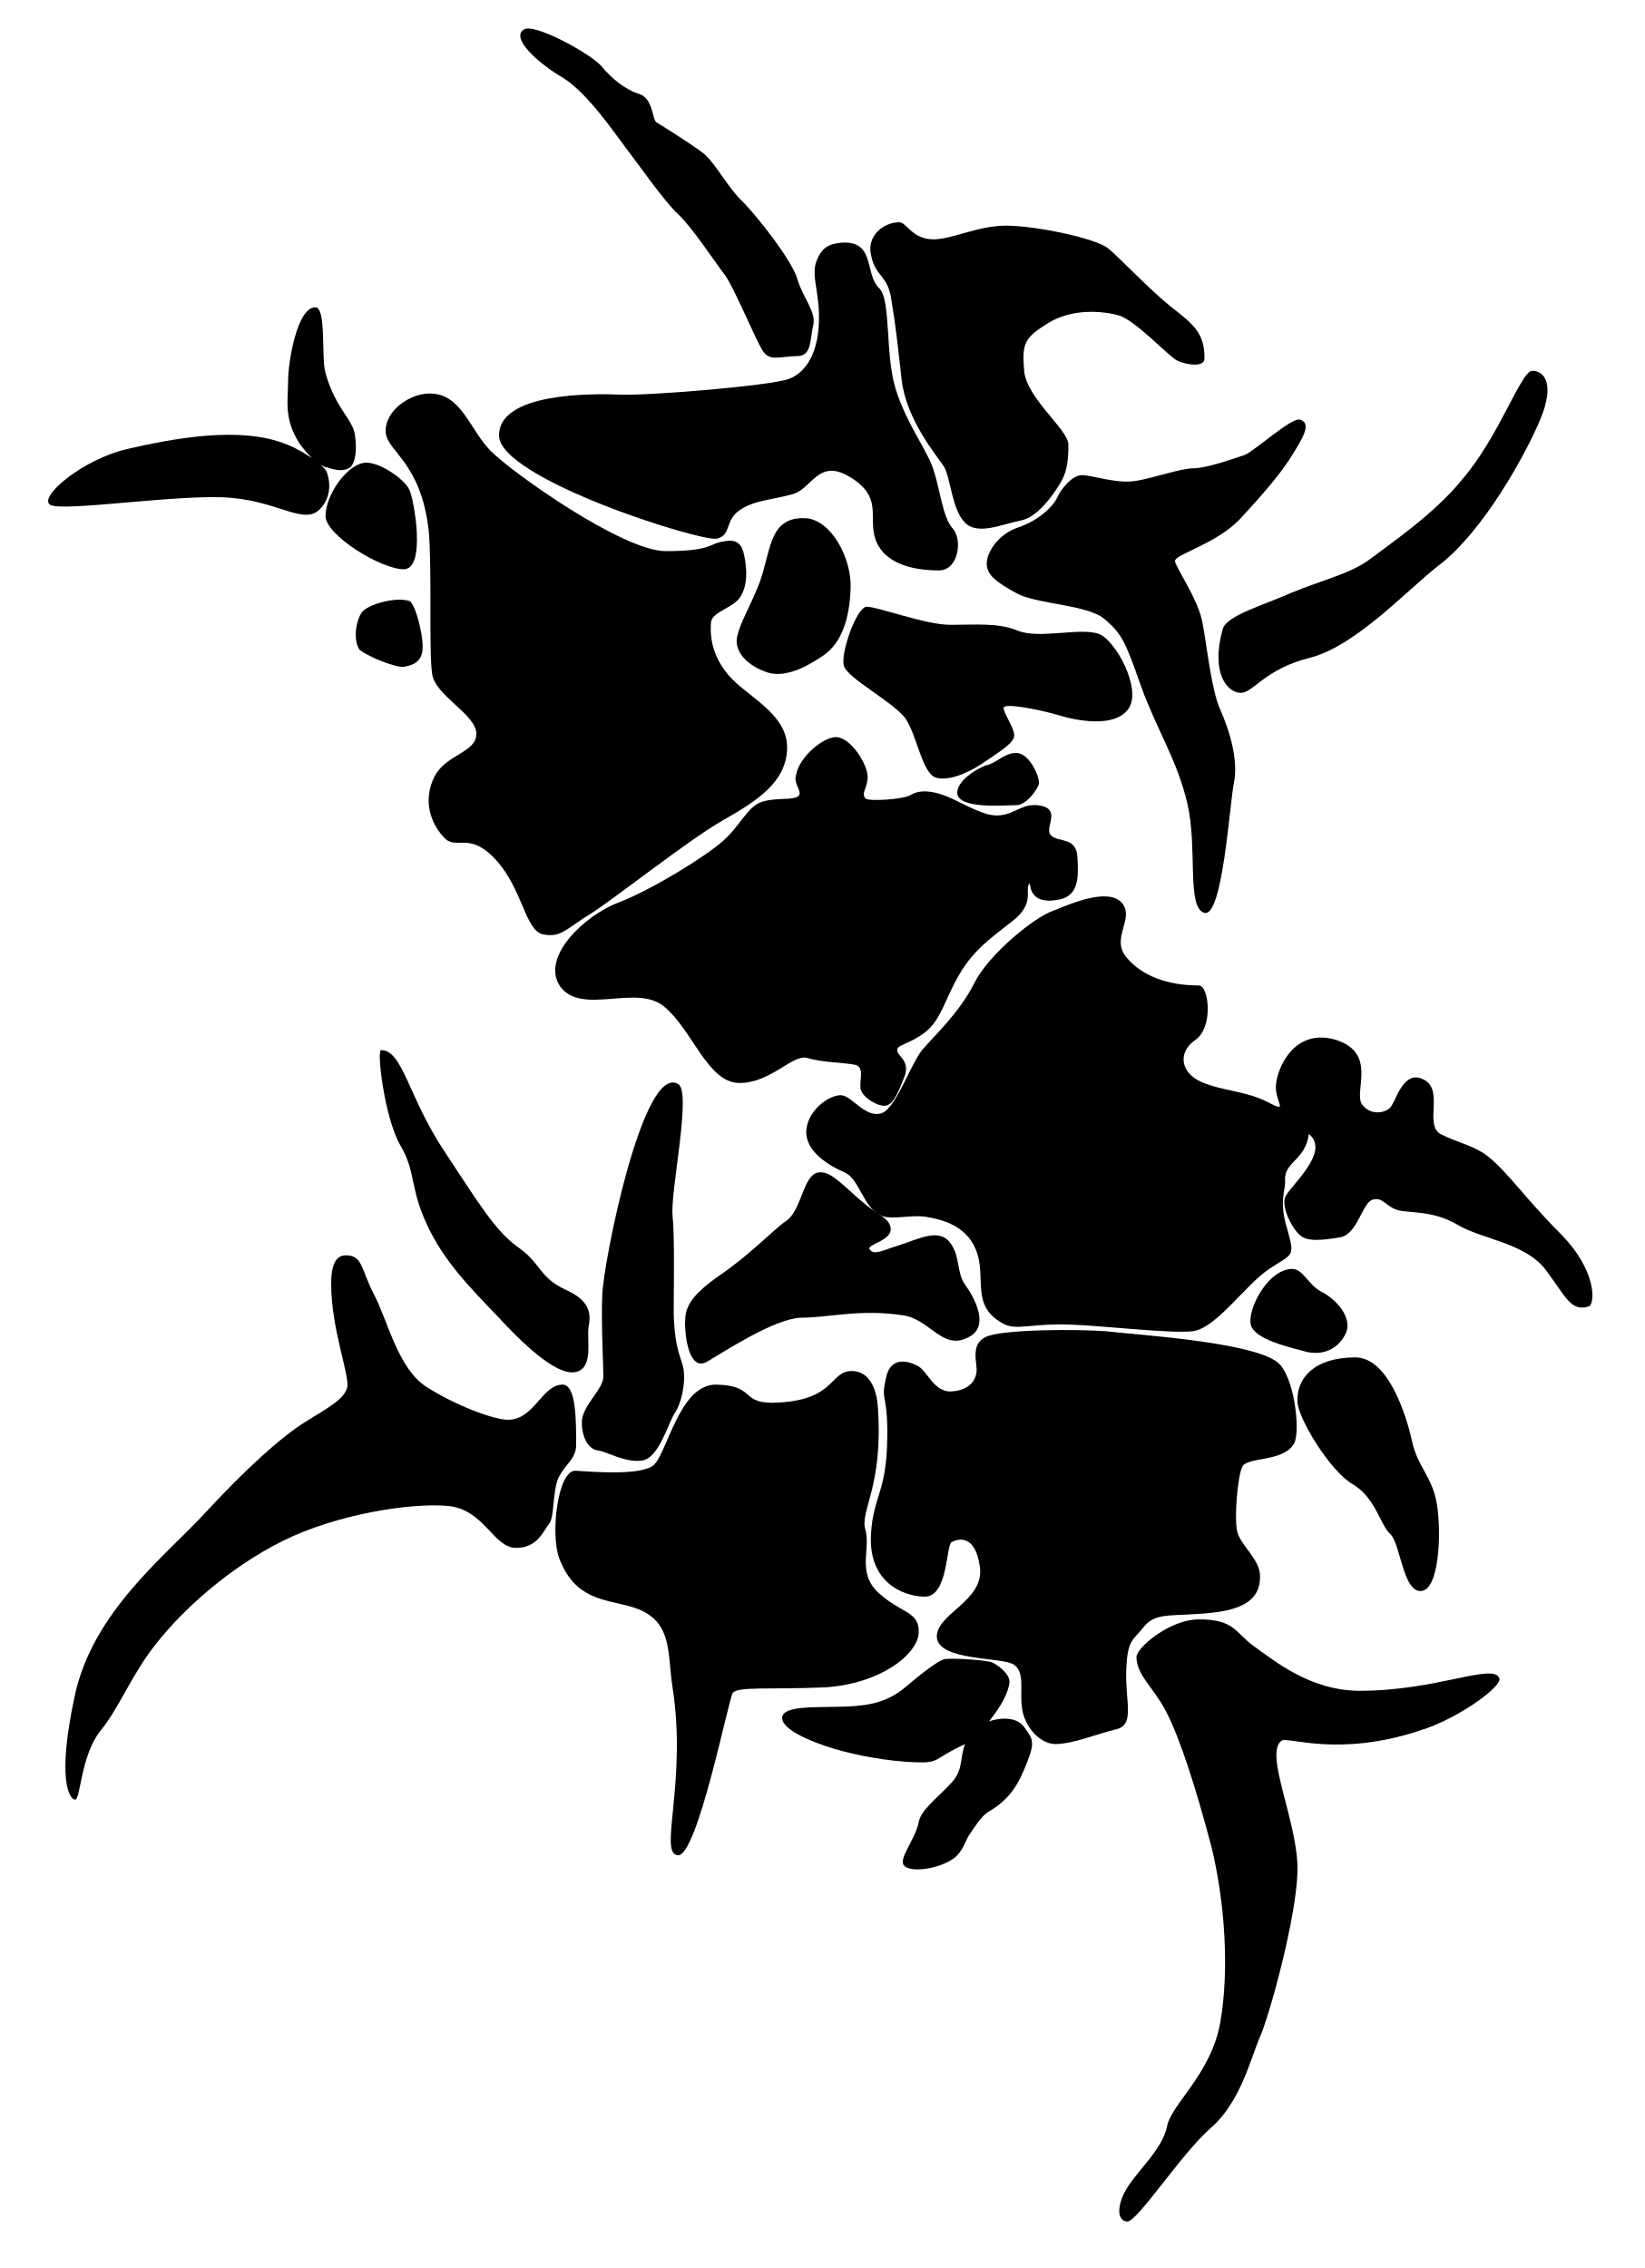
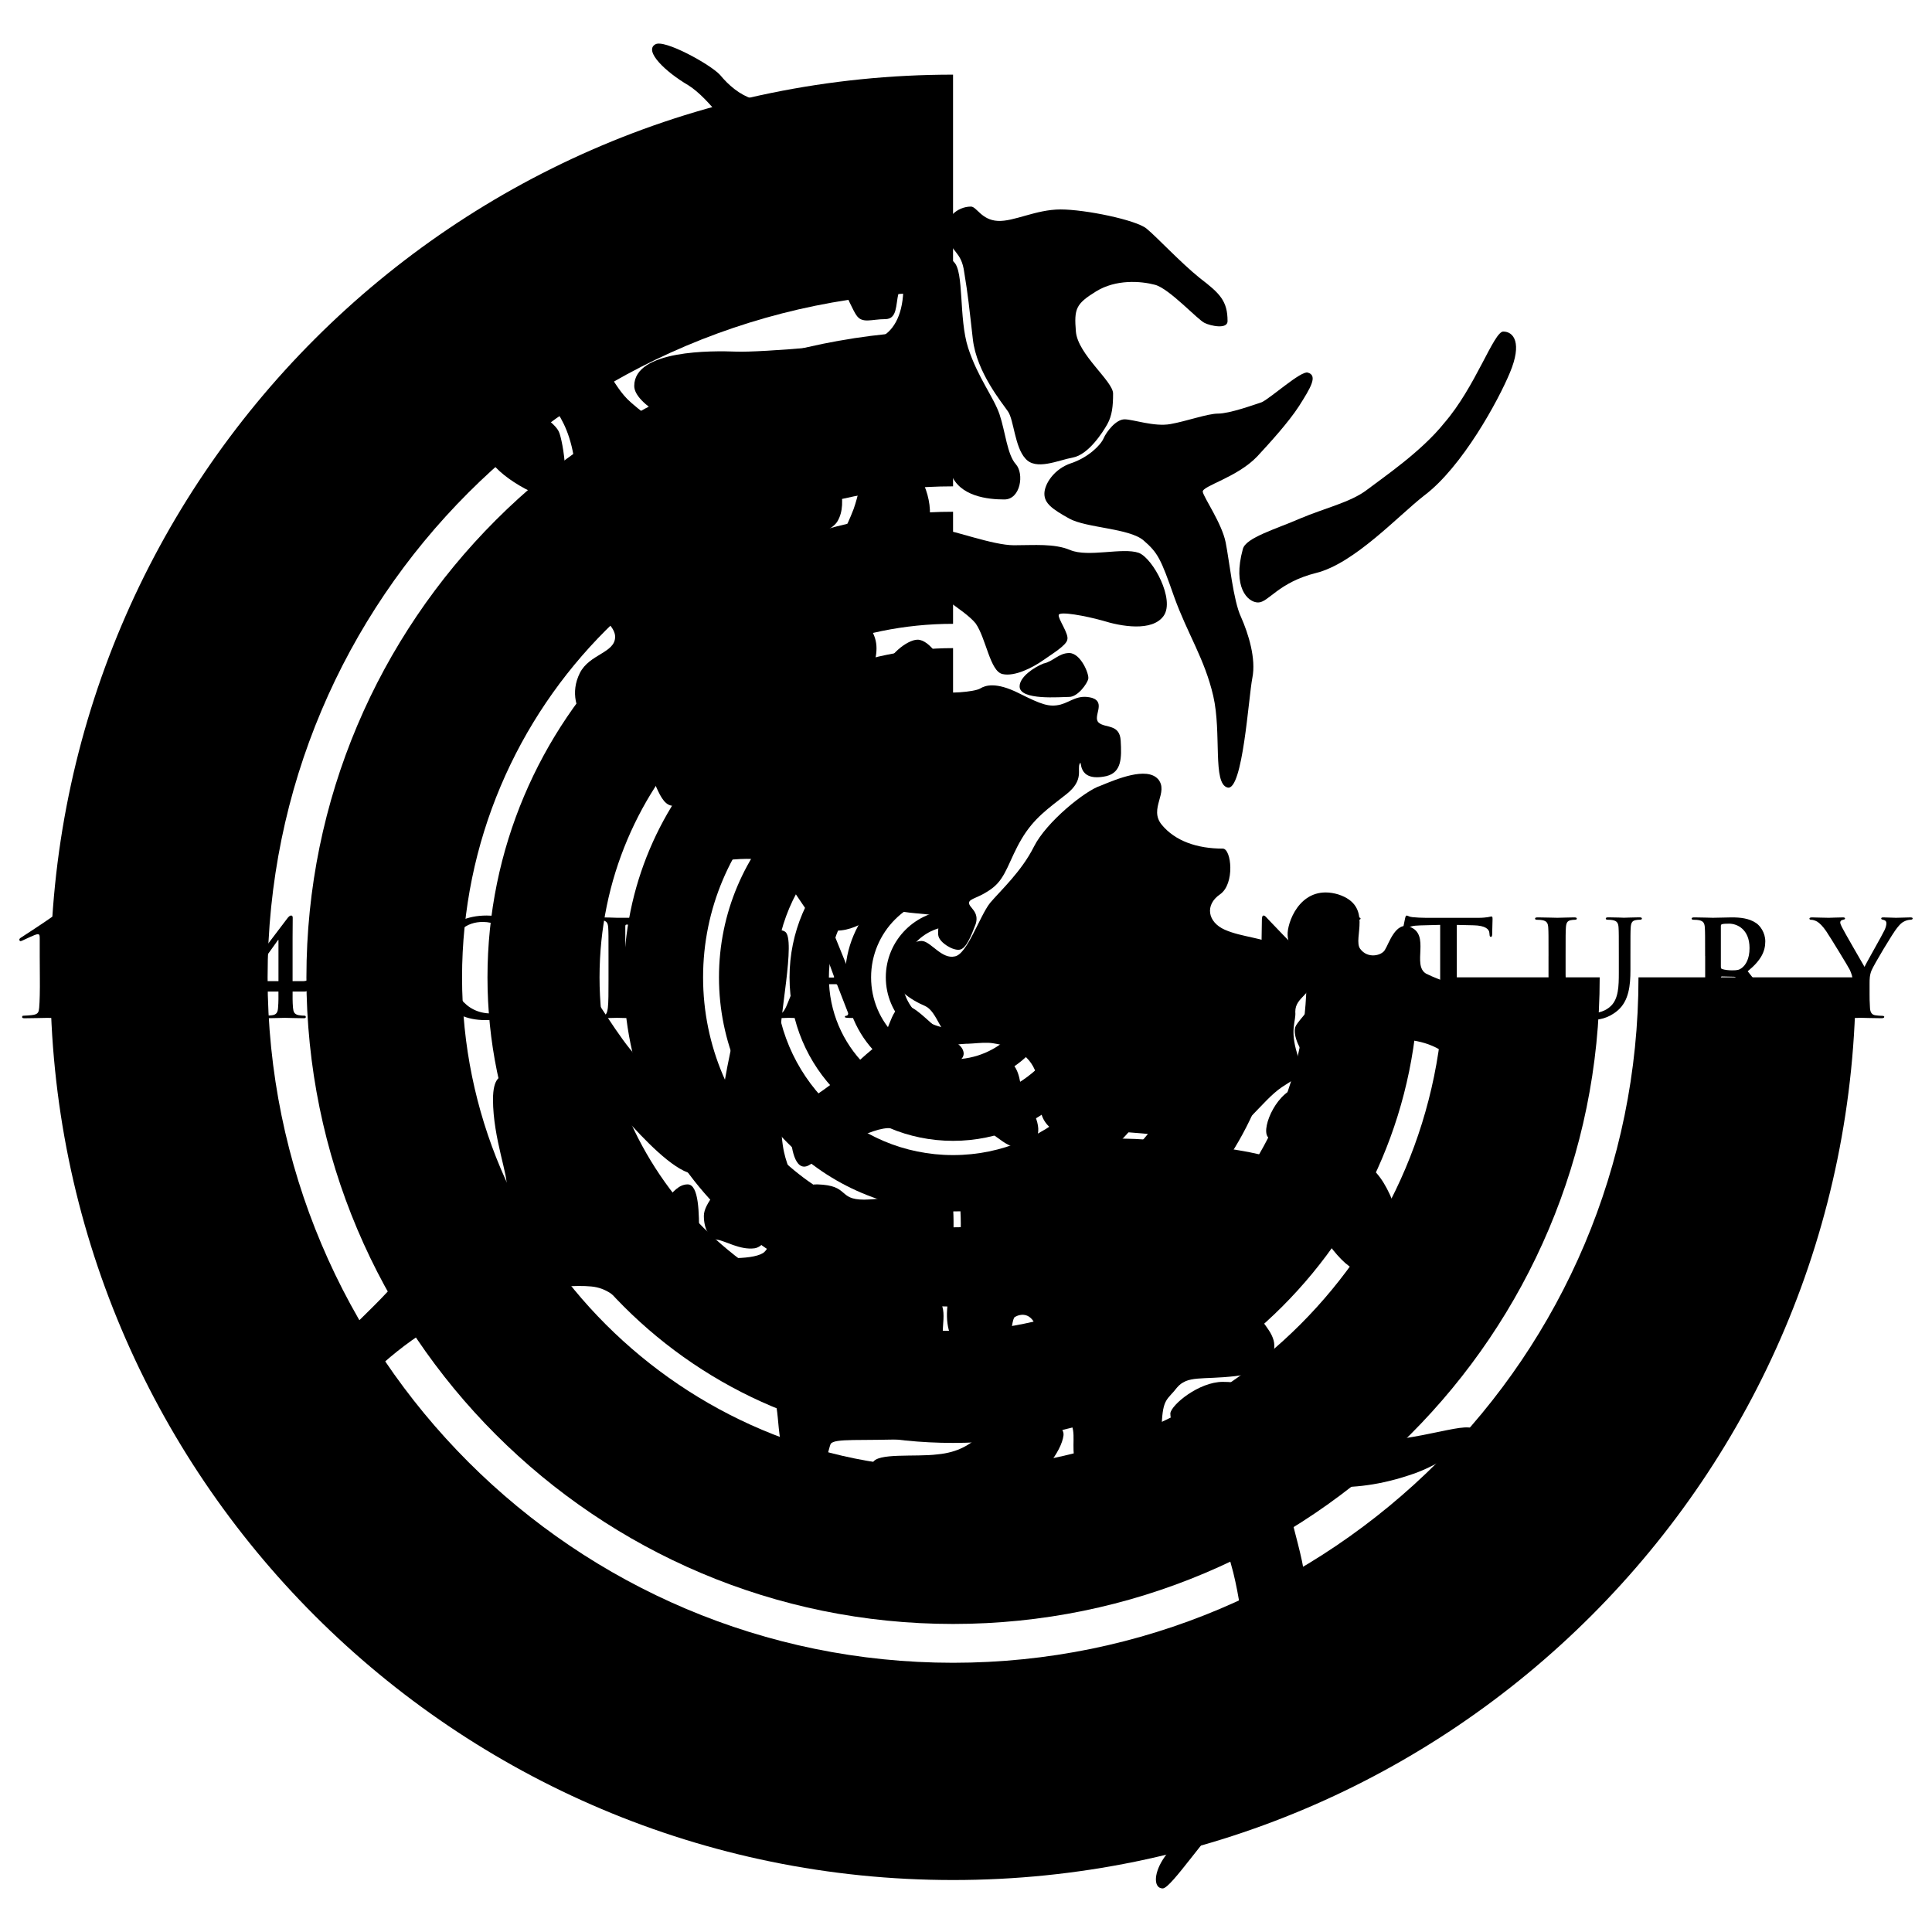
- <svg xmlns="http://www.w3.org/2000/svg" viewBox="0 0 145 200">
-   <path d="M46.2 2.6C47.1 2 52 4.7 53 5.8c.9 1.1 2.1 2.1 3.4 2.5 1.2.4 1.1 2.3 1.5 2.5.5.3 2.9 1.8 4.1 2.7 1.1.9 2.2 3.1 3.5 4.3 1.2 1.2 4.3 5.1 4.8 6.8.5 1.7 1.7 2.9 1.4 4.1s-.1 2.7-1.4 2.7c-1.4 0-2.4.5-3-.4-.6-.8-2.7-6-3.5-6.9-.7-.9-2.8-4.1-4-5.2-1.2-1.1-3.5-4.4-4.5-5.7-1-1.3-3.4-4.9-5.6-6.3-2.4-1.4-4.7-3.6-3.5-4.3z" />
-   <path d="M106.2 31.6c0 .9-1.8.5-2.4.2-.7-.3-3.7-3.6-5.2-4s-4.1-.6-6.2.7c-2.1 1.3-2.3 1.8-2.1 4.2.2 2.4 3.9 5.2 3.9 6.5 0 1.3-.1 2.3-.6 3.2-.5.9-2 3.2-3.6 3.5-1.6.3-3.9 1.4-5 .1-1.1-1.2-1.2-4-1.8-4.9-.6-.9-3.3-4.1-3.7-7.6s-.5-4.6-.9-7c-.3-2.3-1.4-2-1.8-4-.4-1.7 1.1-2.9 2.5-2.9.6 0 1.1 1.4 2.8 1.5 1.7.1 4-1.2 6.6-1.2 2.6 0 7.9 1.1 9 2s3.5 3.5 5.6 5.2c2.1 1.6 2.9 2.4 2.9 4.5z" />
-   <path d="M114.6 37c1.1.3.3 1.6-.9 3.5-1.1 1.7-3.1 3.9-4.4 5.3-2.1 2.2-5.8 3.1-5.7 3.7.1.6 2 3.3 2.4 5.3.4 2 .8 6.1 1.6 7.8.8 1.8 1.6 4.4 1.2 6.4s-1 11.9-2.6 11.5-.6-5.7-1.5-9.6c-.9-3.9-2.7-6.5-4.1-10.4-1.4-4-1.7-4.6-3.2-5.9s-6-1.3-7.8-2.3-2.6-1.6-2.6-2.6 1-2.6 2.8-3.2c1.8-.6 3.1-1.9 3.4-2.6.3-.7 1.3-2 2.2-2 .9 0 3.1.8 4.8.5 1.7-.3 3.9-1.1 5-1.1 1.2 0 3.7-.9 4.6-1.2 1-.5 4.1-3.3 4.8-3.1z" />
-   <path d="M135.1 32.7c1.1 0 2 1.2.7 4.3-1.2 2.9-5 9.9-9 12.9-2.7 2.1-7.3 7.1-11.3 8.1-4 1-5 3.1-6.1 3.1-1.1 0-2.7-1.6-1.6-5.6.3-1.2 3.5-2.1 6-3.2 2.6-1.1 5.3-1.7 7-3 1.7-1.3 5.7-4 8.1-7 3.3-3.8 5.2-9.6 6.2-9.6z" />
-   <path d="M74.2 21.4c3-.2 2 2.7 3.3 4 1.1 1 .5 5.9 1.5 9s2.7 5.2 3.3 7 .8 4.2 1.7 5.2c.9 1 .5 3.7-1.2 3.7s-4.7-.3-5.6-2.7c-.7-2 .7-3.7-2.2-5.5-2.9-1.8-3.4 1.1-5.2 1.5-1.8.5-3.3.5-4.6 1.4-1.3.9-.7 2.2-2 2.5-1.4.3-19.2-5.3-19.2-9.1s8.2-3.7 10.7-3.6c2.6.1 13.4-.8 14.9-1.4s2.5-2.3 2.6-4.9c.1-2.6-.6-3.8-.3-5.2.5-1.6 1.3-1.8 2.3-1.9z" />
-   <path d="M32.3 40.8c1.3 0 3.4 1.5 3.8 2.4.4.8 1.5 7-.5 7s-6.9-3-6.9-4.7c0-1.9 2-4.7 3.6-4.7z" />
-   <path d="M31.3 38.4c-.2-1.5-1.7-2.3-2.6-5.5-.4-1.4.1-5.8-.9-5.8-1.6 0-2.4 4.8-2.4 6.5 0 1.7-.4 3.3 1 5.5 0 0 .5.7 1.1 1.3-.6-.4-1.4-.9-2.2-1.2-4.1-1.7-10.2-.5-14.1.4-3.9.9-7.8 4.2-6.8 4.9 1 .7 11.6-1 16-.6s6.5 2.5 7.9.9c.8-.9.9-2.1.5-3.2-.1-.2-.3-.4-.5-.6.2.1.3.2.5.2.9.3 1.5.4 2.1 0 .4-.4.6-1.4.4-2.8z" />
-   <path d="M36.1 53c.6.3 1.4 3.7 1.1 4.6-.2.9-1 1.1-1.6 1.2-.6.1-3-.8-3.9-1.5-.6-.9-.3-2.6.2-3.3.5-.7 3-1.4 4.2-1z" />
-   <path d="M71.1 45.7c2.2.2 4 3.5 3.9 6.2-.1 2.7-.8 4.8-2.4 5.9s-3.6 2.1-5.2 1.4c-1.6-.6-2.7-1.8-2.4-3.1s1.2-2.7 2-4.8c1-2.8.8-5.8 4.1-5.6z" />
-   <path d="M63.5 47.8c1-.2 1.8-.3 2.1 1.1.3 1.4.3 2.7-.3 3.7s-2.4 1.3-2.6 2.2c-.1.9-.1 2.8 1.5 4.7 1.6 1.9 5.2 3.4 5.2 6.4 0 3-2.6 4.7-5.6 6.4s-9.3 6.7-11.6 8.2c-2.3 1.4-2.7 2.2-4.3 1.9-1.6-.3-1.8-4-4.2-6.6-2.4-2.6-3.5-.7-4.6-2-1.2-1.3-1.8-3.3-.8-5.3s3.7-2.1 3.7-3.8-3.7-3.4-3.9-5.3c-.3-1.9 0-9.3-.3-12.6-.7-6.2-3.8-7-3.8-8.8s2.1-3.3 3.9-3.3c2.8 0 3.5 3.2 5.4 5.1 1.9 1.9 11.6 8.8 15.4 8.8s3.9-.6 4.8-.8z" />
-   <path d="M96.9 55.9c1.5.6 3.8 4.9 2.6 6.6s-4.5 1.1-6.4.5c-1.8-.5-4.5-1-4.6-.6-.1.4 1.1 2 .9 2.6-.1.6-1.6 1.5-2.6 2.2-1 .7-2.9 1.7-4.2 1.4-1.3-.3-1.7-3.7-2.8-5.3-1.2-1.5-5.1-3.5-5.4-4.6s1.1-5.1 2-5.2c1 0 5.2 1.6 7.4 1.6s4.2-.2 5.9.5c1.9.8 5.5-.3 7.2.3z" />
-   <path d="M89.6 66.4c1.2 0 2.1 2.2 2 2.7s-1.1 1.9-2 1.9c-.9 0-5.2.4-5.2-1.1 0-1 1.5-2 2.5-2.4 1-.2 1.6-1.1 2.7-1.1z" />
-   <path d="M73.7 65c1.3 0 2.8 2.4 2.8 3.5 0 1-.6 1.4-.2 1.9.2.3 3.4.1 4-.3.5-.3 1.6-.7 4 .5s3.2 1.5 4.4 1.2c1.1-.3 1.8-1.1 3.3-.7 1.5.5 0 2 .7 2.6.7.6 2.2.1 2.3 1.9.1 1.8.1 3.3-1.5 3.7-3.2.7-2.5-1.9-2.8-1.3-.3.6.5 1.7-1.4 3.2-1.9 1.5-3.4 2.5-4.7 4.7s-1.6 4-3 5.1c-1.4 1.1-2.5 1.1-2.5 1.6s1.1.9.7 2.2c-.5 1.3-1 2.6-1.7 2.7s-2-.7-2.2-1.4c-.2-.7.4-2-.5-2.2s-2.9-.2-4.2-.6-3.2 2.2-6 2.2-4.1-4.6-6.6-6.7c-2.4-2.1-7.3.8-9.2-1.8-1.8-2.6 2.2-6.3 5.1-7.4s7.6-4 9.2-5.4c1.6-1.4 2.2-3.1 3.5-3.5 1.3-.4 2.7-.1 3.2-.5.4-.4-.5-1.1-.2-1.9.3-1.6 2.4-3.3 3.5-3.3z" />
-   <path d="M98.9 79.6c1.2 1.4-1 3.1.4 4.8s3.7 2.5 6.4 2.5c.9 0 1.3 3.7-.3 4.8-1.6 1.1-1.3 2.9.5 3.7 1.8.8 4 .8 5.9 1.8 1.9 1 .6 0 .7-1.5s1.6-5.1 5.3-4c3.7 1.2 1.5 4.6 2.3 5.7s2.3.7 2.6.1c.4-.6 1.1-3 2.6-2.4 2.2.8.2 4 1.7 4.9 1.6.8 2.9 1 4.1 1.9 1.8 1.4 3.4 3.8 6.4 6.8 3.4 3.4 3.1 6.3 2.6 6.5-1.6.5-2-.8-3.8-3.2-1.8-2.4-5.6-2.7-7.8-4-2.2-1.3-4.3-1-5.3-1.3-1-.3-1.3-1.2-2.2-.9-.9.3-1.3 3-2.8 3.3-1.7.3-3 .4-3.6-.2-.7-.6-1.6-2.4-1.3-3.3s4.1-4 2.1-5.6c-.3 2.3-2.1 2.4-2.1 4 .1 1-.6 1.8.2 4.4.7 2.5.5 2.1-1.6 3.5s-4.7 5.3-6.8 5.5-7.8-.5-10.9-.6c-3.1-.1-4.5.5-5.6 0-3.2-1.6-1.5-4.2-2.6-6.7-.9-2.1-3.1-2.6-4.4-2.8s-3 .3-3.9-.1c-1.6-.7-1.9-3.2-3.2-3.8-1.4-.6-3.6-1.9-3.4-3.8s2.3-3.2 3.2-3c.9.2 2 1.9 3.3 1.6 1.3-.2 2.6-4.2 3.7-5.6 1.1-1.3 3.3-3.3 4.6-5.9 1.3-2.6 5.4-5.9 7-6.4 1.7-.7 4.8-2 6-.7z" />
-   <path d="M113.8 111.9c1.1-.1 1.5 1.4 2.7 2s2.9 2.3 2.1 3.8c-.8 1.5-2.3 1.9-3.8 1.4-1.6-.4-3.8-1-4.4-2-.7-1 1.1-5 3.4-5.2z" />
-   <path d="M112.6 120.1c1.5 1.1 2.1 6.1 1.5 7.2-1 1.7-4.2 1.1-4.6 2.1-.4 1-.7 4.6-.4 5.7.3 1.2 2 2.4 2 3.9 0 1.4-.6 2.8-4.1 3.2-3.5.4-5-.1-6.1 1.2-1 1.3-1.5 1.1-1.6 3.9s.8 4.8-.9 5.2c-1.7.4-3.8 1.3-5.4 1.3-1.6-.1-2.8-1.9-2.9-3.3-.2-1.4.3-3-.7-3.7-1-.7-6.6-.3-6.8-2.4-.1-2.1 4.2-3.2 3.8-6.2-.4-3-2-2.5-2.5-2.2-.5.3-.3 4.7-2.3 4.8-2 0-5.1-1.3-4.8-5.6.2-3.1 1.2-3.5 1.4-7.4.2-5.1-.6-4-.1-6.2.4-2.2 2.2-1.5 2.9-1.1.8.5 1.4 2.3 2.9 2.2s2.1-.9 2.2-1.7-.6-2.4.8-3.1c1.5-.7 8.2-.7 10.7-.5 2.4.3 12.6.9 15 2.7z" />
-   <path d="M119.5 119.7c2.9 0 4.5 5.1 5 7.4s1.8 3.1 2.2 5.6c.4 2.5.2 7.5-1.4 7.6-1.6.1-1.8-4.1-2.7-5-.9-.8-1.3-3.2-3.3-4.4-2-1.1-4.9-5.9-4.9-7.3-.1-2 1.4-3.9 5.1-3.9z" />
-   <path d="M72.1 103.4c1-.2 1.9.8 3.6 2.3 1.7 1.5 2.3 1.5 2.7 2.2.8 1.5-2.2 1.8-1.7 2.3.4.5 1 .1 2.6-.4s3.4-1.5 4.4-.3c1 1.2.6 2.7 1.4 3.8.8 1.1 2.1 3.5.5 4.5-2.4 1.5-3.5-1.4-5.9-1.8-3.9-.6-6.6.2-9.1.2-2.4.1-6.9 3.1-8.3 3.9-1.5.8-1.9-2.1-1.9-3.4 0-1.3.3-2.3 3-4.2 2.8-1.9 4.7-4 6-4.9 1.3-1 1.4-3.9 2.7-4.2z" />
-   <path d="M105.7 142.8c3.2 0 3.2 1.2 4.9 2.4 1.7 1.2 4.9 3.9 9.3 3.9 6.8 0 11.8-2.5 12.3-1.1.3.7-3.7 3.6-7 4.6-7.2 2.4-11.7.5-12.2.9-1.6 1.1 1.5 7.3 1.4 11.5s-2.5 12.8-3.3 14.6c-.8 1.8-1.7 5.8-4.4 8.1-2.6 2.3-6.4 8.2-7.3 8.2s-1-1.4 0-3 3.1-3.4 3.5-5.4 3.9-4.6 4.7-9.2c.8-4.6.4-10.6-.8-15.5-1.3-4.9-2.7-9.4-4-11.9-1.1-2.1-2.6-3.2-2.6-4.8.1-.9 3-3.3 5.5-3.3z" />
-   <path d="M75.1 120.9c1.5 0 2.2 1.5 2.3 3.2.5 7-1.6 9.1-1.1 10.8.5 1.7-.8 3.8 1.2 5.6 2 1.8 3.6 1.6 3.5 3.5-.1 1.9-3.4 4.5-8.3 4.8-4.9.2-7.7-.1-8.1.5-.4.7-3.1 14.3-4.8 14.3-1.8 0 .8-6.4-.5-14.8-.5-3.1.1-6-3.6-7.1-2.4-.7-5-.6-6.4-4.3-.8-2.2-.1-7.9 1.5-7.7 1.6.1 5.4.4 6.7-.4s2.3-7.3 5.7-7.2 2.1 1.6 4.9 1.6c5.6-.1 5-2.8 7-2.8z" />
-   <path d="M49.6 122.1c1.2 0 1.2 3.1 1.2 5.3 0 1.3-1 1.7-1.6 3-.5 1.3-.3 3.4-.8 4-.5.6-1 2.1-2.9 2.1-2 0-2.8-3.4-6-3.7-3.2-.3-9.8.7-14.6 3.1s-8.8 6.1-11.1 9c-2.3 2.9-3.2 5.6-5 7.8-1.7 2.2-1.7 6.1-2.2 6-.5-.1-1.6-1.8 0-9.2 1.6-7.4 8-12.3 11.5-16.1s6.7-6.7 8.8-8 3.4-2 3.7-3c.3-1-1.4-5.1-1.4-9.2 0-2.3.8-2.5 1.3-2.5 1.5 0 1.3 1.2 2.5 3.5s2.1 6.5 4.6 8.1c2.5 1.6 5.9 2.9 7.2 2.9 2.3 0 3-3.1 4.8-3.1z" />
-   <path d="M59.8 95.6c1.2.7-.7 9.4-.5 11.6.2 1.9.1 6.7.1 8.6.1 3.6.8 4 .9 5.2.1 1.1-.2 2.7-.8 3.6-.6.9-1.4 4-2.9 4.2-1.5.2-3.1-.8-3.9-.9-.8-.1-1.4-1.1-1.4-2.5s1.9-2.9 1.9-4-.2-4.4-.1-7.2c.1-2.9 3.6-20.5 6.7-18.6z" />
-   <path d="M33.6 92.6c1.9 0 2.4 4.1 5.5 8.8 3.1 4.7 4.6 7.2 6.6 8.6 2 1.4 1.8 2.6 4.1 3.7 2.3 1 2.3 2.2 2.1 3.3s.5 3.7-1.2 4-4.7-2.6-6.9-5c-2.3-2.4-4.7-4.8-6.2-8.1s-.9-4.5-2.3-6.9c-1.4-2.4-2.1-8.4-1.7-8.4z" />
-   <path d="M87.2 151.8c.8-.3 2.4-.5 3.1.5.7 1 1 1.2.3 3s-1.4 3.3-3.5 4.5c-.6.4-1.1 1.2-1.7 2.1-.2.3-.5 1.3-1.2 1.9-1.3 1-3.9 1.4-4.5.7-.5-.6 1-2.3 1.3-3.8.2-1.1 1.5-2 2.9-3.5 1.1-1.2.7-2.3 1.2-3.4-2.9 1.3-2.1 1.7-4.5 1.6s-5.1-.6-7.1-1.2-4.9-1.8-4.5-2.9 4.5-.6 6.8-.9c2.2-.2 3.4-1.1 4-1.6.6-.5 2.7-2.3 3.5-2.5.9-.1 3.7.1 4.2.3.4.2 1.6 1 1.5 1.8-.1.8-.6 1.9-1.8 3.4z" />
+ <svg xmlns="http://www.w3.org/2000/svg" viewBox="0 0 200 200">
+   <g class="sepultura__circles">
+     <path d="M98.66 7.727c-51.61 0-93.447 41.838-93.447 93.447S47.05 194.62 98.66 194.62s93.447-41.837 93.447-93.446h-22.492c0 39.188-31.768 70.956-70.956 70.956s-70.957-31.768-70.957-70.956 31.77-70.956 70.957-70.956V7.728z" />
+     <path d="M98.66 34.234c-36.97 0-66.94 29.97-66.94 66.94s29.97 66.938 66.94 66.938 66.94-29.97 66.94-66.94h-16.112c0 28.072-22.756 50.83-50.828 50.83s-50.828-22.757-50.828-50.83S70.59 50.347 98.66 50.347V34.234z" />
+     <path d="M98.66 52.977c-26.618 0-48.196 21.578-48.196 48.196S72.042 149.37 98.66 149.37s48.196-21.578 48.196-48.196h-11.6c0 20.21-16.385 36.596-36.596 36.596s-36.596-16.385-36.596-36.596S78.45 64.578 98.66 64.578v-11.6z" />
+     <path d="M98.66 67.094c-18.822 0-34.08 15.258-34.08 34.08s15.258 34.08 34.08 34.08 34.08-15.258 34.08-34.08h-8.203c0 14.292-11.586 25.877-25.877 25.877s-25.877-11.585-25.877-25.876S84.37 75.296 98.66 75.296v-8.202z" />
+     <path d="M98.66 76.942c-13.383 0-24.232 10.85-24.232 24.232s10.85 24.232 24.232 24.232 24.232-10.85 24.232-24.232h-5.832c0 10.162-8.238 18.4-18.4 18.4s-18.4-8.238-18.4-18.4 8.238-18.4 18.4-18.4v-5.832z" />
+     <path d="M111.513 101.174c0 7.098-5.754 12.853-12.853 12.853-7.098 0-12.853-5.754-12.853-12.853 0-7.098 5.754-12.853 12.853-12.853v-4.073c-9.348 0-16.927 7.578-16.927 16.927S89.31 118.1 98.66 118.1s16.927-7.577 16.927-16.926h-4.074z" />
+     <path d="M107.148 101.174c0 4.687-3.8 8.487-8.487 8.487s-8.486-3.8-8.486-8.486 3.8-8.487 8.487-8.487v-2.69c-6.172 0-11.177 5.004-11.177 11.178 0 6.173 5.004 11.178 11.178 11.178s11.18-5.004 11.18-11.178h-2.692z" />
+     <path d="M98.66 94.212c-3.845 0-6.962 3.117-6.962 6.962s3.117 6.962 6.962 6.962c3.845 0 6.962-3.117 6.962-6.962h-1.676c0 2.92-2.367 5.286-5.286 5.286s-5.286-2.367-5.286-5.286 2.367-5.286 5.286-5.286v-1.676z" />
+   </g>
+   <g class="sepultura__tribal-symbol">
+     <path d="M67.827 4.598c.89-.593 5.728 2.074 6.715 3.16.89 1.086 2.074 2.074 3.358 2.47 1.185.394 1.086 2.27 1.48 2.468.495.296 2.865 1.778 4.05 2.666 1.086.89 2.173 3.06 3.456 4.246 1.185 1.185 4.246 5.036 4.74 6.715.494 1.68 1.68 2.864 1.383 4.05-.297 1.184-.1 2.665-1.384 2.665-1.383 0-2.37.494-2.963-.395-.593-.79-2.666-5.925-3.456-6.814-.69-.89-2.765-4.05-3.95-5.136-1.185-1.086-3.456-4.345-4.444-5.63s-3.358-4.838-5.53-6.22c-2.37-1.382-4.64-3.554-3.456-4.246z" />
+     <path d="M127.078 33.236c0 .89-1.778.494-2.37.198-.69-.296-3.654-3.555-5.135-3.95-1.48-.395-4.05-.593-6.123.69-2.074 1.285-2.27 1.78-2.074 4.15.198 2.37 3.85 5.134 3.85 6.418s-.098 2.27-.592 3.16c-.494.89-1.975 3.16-3.555 3.456-1.58.296-3.852 1.383-4.94.1-1.085-1.186-1.184-3.95-1.777-4.84-.593-.89-3.26-4.05-3.654-7.505s-.495-4.543-.89-6.913c-.296-2.27-1.383-1.975-1.778-3.95-.395-1.68 1.086-2.864 2.47-2.864.592 0 1.085 1.383 2.764 1.48 1.68.1 3.95-1.184 6.518-1.184s7.8 1.086 8.888 1.975 3.456 3.456 5.53 5.135c2.076 1.58 2.866 2.37 2.866 4.444z" />
+     <path d="M135.373 38.57c1.086.295.296 1.58-.89 3.455-1.085 1.68-3.06 3.85-4.344 5.234-2.075 2.172-5.73 3.06-5.63 3.653.1.593 1.975 3.26 2.37 5.234.395 1.975.79 6.024 1.58 7.703.79 1.778 1.58 4.345 1.185 6.32-.395 1.975-.988 11.752-2.568 11.357s-.593-5.63-1.48-9.48c-.89-3.85-2.667-6.42-4.05-10.27-1.383-3.95-1.68-4.543-3.16-5.826-1.48-1.283-5.925-1.283-7.703-2.27s-2.568-1.58-2.568-2.568.988-2.568 2.765-3.16c1.78-.593 3.062-1.876 3.36-2.568s1.283-1.975 2.172-1.975c.89 0 3.06.79 4.74.493 1.68-.296 3.85-1.086 4.938-1.086 1.185 0 3.654-.89 4.543-1.185.988-.495 4.05-3.26 4.74-3.063z" />
+     <path d="M155.618 34.323c1.086 0 1.975 1.185.69 4.246-1.184 2.863-4.937 9.775-8.887 12.738-2.665 2.074-7.208 7.01-11.158 8-3.95.987-4.938 3.06-6.024 3.06-1.086 0-2.666-1.58-1.58-5.53.296-1.185 3.456-2.074 5.925-3.16 2.568-1.086 5.234-1.68 6.913-2.963s5.63-3.95 8-6.913c3.258-3.752 5.134-9.48 6.122-9.48z" />
+     <path d="M95.478 23.164c2.963-.198 1.975 2.666 3.26 3.95 1.085.988.493 5.826 1.48 8.888.988 3.06 2.666 5.135 3.26 6.913s.79 4.148 1.678 5.135c.89.988.494 3.654-1.185 3.654s-4.64-.296-5.53-2.666c-.69-1.975.692-3.654-2.172-5.43-2.864-1.78-3.358 1.085-5.135 1.48-1.778.494-3.26.494-4.543 1.383-1.284.89-.69 2.174-1.975 2.47-1.383.296-18.96-5.234-18.96-8.986 0-3.753 8.098-3.654 10.566-3.555 2.57.098 13.234-.79 14.715-1.384 1.48-.593 2.47-2.27 2.568-4.84.1-2.567-.593-3.752-.296-5.134.493-1.582 1.283-1.78 2.27-1.878z" />
+     <path d="M54.1 42.322c1.284 0 3.358 1.48 3.753 2.37.395.79 1.48 6.913-.494 6.913s-6.815-2.963-6.815-4.64c0-1.878 1.975-4.643 3.555-4.643z" />
+     <path d="M53.113 39.952c-.198-1.48-1.68-2.27-2.568-5.43-.395-1.384.1-5.73-.89-5.73-1.58 0-2.37 4.74-2.37 6.42s-.394 3.26.99 5.43c0 0 .493.692 1.085 1.285-.593-.395-1.383-.89-2.173-1.185-4.05-1.68-10.073-.494-13.924.395-3.85.89-7.703 4.148-6.715 4.84.988.69 11.455-.99 15.8-.594s6.42 2.47 7.8.89c.79-.89.89-2.075.495-3.16-.1-.2-.296-.396-.494-.594.197.098.295.197.493.197.89.296 1.48.395 2.074 0 .396-.395.593-1.383.396-2.765z" />
+     <path d="M57.853 54.37c.593.295 1.383 3.653 1.086 4.542-.2.89-.99 1.086-1.58 1.185-.594.1-2.964-.79-3.852-1.48-.593-.89-.296-2.57.198-3.26.493-.69 2.962-1.383 4.147-.988z" />
+     <path d="M92.416 47.16c2.173.2 3.95 3.457 3.85 6.124-.098 2.666-.79 4.74-2.37 5.826-1.58 1.086-3.554 2.074-5.134 1.383-1.58-.593-2.666-1.778-2.37-3.06.296-1.285 1.185-2.667 1.975-4.74.988-2.767.79-5.73 4.05-5.532z" />
+     <path d="M84.91 49.234c.99-.198 1.78-.296 2.075 1.086.296 1.383.296 2.666-.296 3.654-.594.988-2.37 1.284-2.57 2.173-.098.89-.098 2.765 1.482 4.64 1.58 1.877 5.135 3.36 5.135 6.32s-2.568 4.642-5.53 6.32-9.184 6.617-11.455 8.1c-2.27 1.382-2.666 2.172-4.246 1.875-1.58-.296-1.778-3.95-4.148-6.518-2.37-2.568-3.456-.69-4.543-1.975-1.185-1.285-1.778-3.26-.79-5.235.988-1.975 3.654-2.074 3.654-3.753s-3.655-3.358-3.852-5.234c-.296-1.876 0-9.184-.296-12.443-.69-6.123-3.753-6.913-3.753-8.69s2.073-3.26 3.85-3.26c2.765 0 3.456 3.16 5.333 5.037s11.455 8.69 15.208 8.69 3.852-.59 4.74-.788z" />
+     <path d="M117.894 57.233c1.48.593 3.753 4.84 2.568 6.518-1.185 1.68-4.444 1.087-6.32.495-1.778-.494-4.444-.988-4.543-.593-.1.395 1.085 1.975.888 2.568-.1.593-1.58 1.48-2.568 2.173-.988.69-2.864 1.68-4.148 1.383-1.284-.296-1.68-3.654-2.765-5.234-1.185-1.48-5.036-3.456-5.333-4.543-.296-1.087 1.086-5.037 1.975-5.136.987 0 5.134 1.58 7.307 1.58s4.148-.198 5.826.494c1.877.79 5.433-.297 7.11.295z" />
+     <path d="M110.685 67.602c1.185 0 2.074 2.173 1.975 2.666-.1.494-1.086 1.876-1.975 1.876s-5.135.395-5.135-1.086c0-.988 1.48-1.975 2.47-2.37.987-.197 1.58-1.086 2.665-1.086z" />
+     <path d="M94.984 66.22c1.284 0 2.765 2.37 2.765 3.456 0 .988-.594 1.383-.2 1.876.2.296 3.36.1 3.95-.296.495-.296 1.58-.69 3.95.494 2.37 1.185 3.16 1.48 4.346 1.185 1.086-.296 1.778-1.086 3.26-.69 1.48.493 0 1.974.69 2.567.69.593 2.173.1 2.27 1.876.1 1.778.1 3.26-1.48 3.654-3.16.69-2.47-1.876-2.765-1.284-.295.593.495 1.68-1.382 3.16s-3.358 2.47-4.64 4.64c-1.285 2.174-1.58 3.95-2.964 5.037-1.383 1.086-2.47 1.086-2.47 1.58s1.087.89.692 2.173c-.494 1.284-.988 2.568-1.68 2.666-.69.1-1.974-.69-2.172-1.383-.198-.69.395-1.974-.494-2.172-.89-.198-2.864-.198-4.148-.593s-3.16 2.173-5.925 2.173c-2.765 0-4.05-4.543-6.518-6.616-2.37-2.074-7.21.79-9.086-1.778-1.778-2.568 2.173-6.22 5.036-7.308 2.864-1.086 7.505-3.95 9.085-5.333 1.58-1.383 2.173-3.06 3.456-3.456s2.667-.1 3.16-.494c.396-.395-.493-1.086-.197-1.876.3-1.578 2.374-3.257 3.46-3.257z" />
+     <path d="M119.87 80.638c1.184 1.383-.99 3.06.394 4.74 1.383 1.68 3.654 2.47 6.32 2.47.89 0 1.284 3.653-.296 4.74-1.58 1.085-1.284 2.863.494 3.653s3.95.79 5.826 1.78.593 0 .69-1.482c.1-1.48 1.58-5.036 5.235-3.95 3.654 1.185 1.48 4.543 2.27 5.63s2.272.69 2.57.098c.394-.593 1.085-2.963 2.567-2.37 2.173.79.198 3.95 1.68 4.84 1.58.79 2.863.987 4.048 1.875 1.778 1.384 3.358 3.754 6.32 6.716 3.358 3.358 3.06 6.22 2.568 6.42-1.58.493-1.975-.79-3.753-3.16s-5.53-2.667-7.703-3.95-4.246-.99-5.234-1.285c-.988-.295-1.284-1.184-2.173-.888s-1.284 2.963-2.765 3.26c-1.68.295-2.963.394-3.555-.2-.69-.592-1.58-2.37-1.284-3.258.295-.89 4.048-3.95 2.073-5.53-.296 2.27-2.074 2.37-2.074 3.95.098.988-.594 1.778.196 4.345.69 2.468.494 2.073-1.58 3.455-2.074 1.383-4.44 5.12-6.513 5.318-2.074.197-7.546-.604-10.607-.703-3.06-.1-4.803.717-5.89.224-3.16-1.58-1.48-4.148-2.567-6.616-.89-2.074-3.062-2.568-4.346-2.765-1.284-.198-2.963.296-3.85-.1-1.58-.69-1.877-3.16-3.16-3.752-1.384-.592-3.556-1.875-3.36-3.752.2-1.876 2.272-3.16 3.16-2.963.89.198 1.976 1.876 3.26 1.58 1.284-.198 2.568-4.148 3.654-5.53 1.086-1.284 3.26-3.26 4.543-5.826 1.285-2.57 5.334-5.827 6.914-6.32 1.68-.692 4.74-1.976 5.925-.692z" />
+     <path d="M134.583 112.535c1.086-.1 1.48 1.383 2.666 1.975 1.184.593 2.863 2.27 2.073 3.753s-2.27 1.876-3.753 1.383c-1.58-.395-3.753-.988-4.345-1.975-.69-.988 1.087-4.938 3.358-5.135z" />
+     <path d="M133.398 120.632c1.48 1.086 2.074 6.024 1.48 7.11-.987 1.68-4.147 1.086-4.542 2.074-.395.988-.69 4.543-.395 5.63.297 1.184 1.976 2.37 1.976 3.85 0 1.383-.592 2.765-4.05 3.16s-4.937-.1-6.023 1.185c-.988 1.285-1.48 1.087-1.58 3.852-.1 2.765.79 4.74-.89 5.135-1.678.395-3.752 1.284-5.332 1.284-1.58-.098-2.764-1.875-2.863-3.258-.198-1.383.296-2.963-.69-3.654-.99-.69-6.52-.296-6.716-2.37-.098-2.074 4.15-3.16 3.754-6.123-.395-2.963-1.975-2.47-2.47-2.173-.493.296-.295 4.64-2.27 4.74-1.975 0-5.036-1.284-4.74-5.53.198-3.06 1.185-3.456 1.383-7.308.197-5.036-.593-3.95-.1-6.123.396-2.172 2.174-1.48 2.865-1.085.79.494 1.383 2.27 2.864 2.173 1.48-.1 2.074-.89 2.173-1.68.098-.79-.594-2.37.79-3.06 1.48-.69 8.097-.69 10.566-.494 2.37.298 12.442.89 14.812 2.668z" />
+     <path d="M140.212 120.237c2.864 0 4.444 5.036 4.938 7.308.494 2.27 1.778 3.06 2.173 5.53s.197 7.406-1.383 7.505-1.778-4.05-2.666-4.938c-.89-.79-1.284-3.16-3.26-4.345-1.974-1.086-4.838-5.826-4.838-7.21-.1-1.973 1.382-3.85 5.036-3.85z" />
+     <path d="M93.404 104.14c.988-.197 1.876.79 3.555 2.272s2.27 1.48 2.665 2.173c.79 1.48-2.173 1.778-1.68 2.27.396.495.99.1 2.57-.394 1.58-.493 3.357-1.48 4.344-.295.987 1.185.592 2.666 1.382 3.753.79 1.086 2.074 3.456.494 4.444-2.37 1.48-3.456-1.383-5.826-1.778-3.85-.593-6.518.198-8.986.198-2.37.1-6.814 3.06-8.196 3.85-1.48.79-1.876-2.073-1.876-3.357s.296-2.27 2.963-4.148c2.765-1.876 4.64-3.95 5.925-4.84 1.28-.986 1.38-3.85 2.664-4.146z" />
+     <path d="M126.585 143.05c3.16 0 3.16 1.184 4.84 2.37s4.838 3.85 9.183 3.85c6.715 0 11.653-2.47 12.147-1.086.296.69-3.654 3.555-6.913 4.543-7.11 2.37-11.554.494-12.048.89-1.58 1.085 1.48 7.208 1.383 11.356s-2.47 12.64-3.26 14.418c-.79 1.78-1.678 5.73-4.344 8-2.568 2.27-6.32 8.098-7.21 8.098s-.987-1.383 0-2.963c.99-1.58 3.062-3.358 3.457-5.333s3.85-4.543 4.64-9.085c.79-4.543.396-10.468-.79-15.307-1.283-4.84-2.665-9.283-3.95-11.752-1.085-2.074-2.567-3.16-2.567-4.74.1-.89 2.963-3.26 5.432-3.26z" />
+     <path d="M96.366 121.422c1.48 0 2.173 1.48 2.27 3.16.495 6.913-1.58 8.986-1.085 10.665.495 1.68-.79 3.753 1.186 5.53 1.975 1.778 3.555 1.58 3.456 3.456-.1 1.876-3.358 4.444-8.196 4.74-4.84.198-7.604-.1-8 .494-.394.69-3.06 14.122-4.74 14.122-1.777 0 .79-6.32-.493-14.616-.494-3.06.1-5.925-3.555-7.01-2.37-.692-4.938-.594-6.32-4.247-.79-2.173-.1-7.8 1.48-7.604 1.58.1 5.334.395 6.617-.395 1.284-.79 2.27-7.21 5.63-7.11s2.073 1.58 4.838 1.58c5.53-.1 4.938-2.766 6.913-2.766z" />
+     <path d="M71.184 122.607c1.185 0 1.185 3.06 1.185 5.234 0 1.285-.99 1.68-1.58 2.964-.495 1.284-.297 3.358-.79 3.95-.495.593-.99 2.074-2.865 2.074-1.975 0-2.765-3.358-5.925-3.654-3.16-.296-9.678.69-14.418 3.06s-8.69 6.025-10.962 8.89c-2.27 2.863-3.16 5.53-4.938 7.702-1.68 2.173-1.68 6.024-2.173 5.925-.495-.098-1.58-1.777 0-9.084 1.58-7.308 7.9-12.147 11.356-15.9s6.616-6.615 8.69-7.9c2.074-1.283 3.358-1.974 3.654-2.962.296-.988-1.383-5.036-1.383-9.085 0-2.272.79-2.47 1.284-2.47 1.482 0 1.285 1.185 2.47 3.456s2.074 6.42 4.543 8c2.47 1.58 5.826 2.863 7.11 2.863 2.273 0 2.964-3.063 4.74-3.063z" />
+     <path d="M81.257 96.438c1.185.69-.69 9.283-.494 11.455.198 1.876.1 6.616.1 8.493.098 3.555.79 3.95.888 5.135.1 1.087-.197 2.667-.79 3.556s-1.382 3.95-2.863 4.148c-1.48.198-3.06-.79-3.85-.89-.79-.098-1.384-1.085-1.384-2.468s1.876-2.864 1.876-3.95-.2-4.345-.1-7.11c.1-2.864 3.556-20.244 6.617-18.368z" />
+     <path d="M55.384 93.475c1.876 0 2.37 4.05 5.43 8.69 3.062 4.64 4.544 7.11 6.52 8.493 1.974 1.383 1.777 2.568 4.048 3.654 2.27.988 2.27 2.173 2.074 3.26-.198 1.085.494 3.653-1.185 3.95-1.678.295-4.64-2.57-6.813-4.94-2.27-2.37-4.64-4.74-6.123-7.998-1.48-3.26-.89-4.444-2.27-6.814s-2.075-8.295-1.68-8.295z" />
+     <path d="M108.315 151.937c.79-.296 2.37-.494 3.06.494.692.99.99 1.186.297 2.964-.69 1.778-1.383 3.26-3.456 4.444-.593.395-1.086 1.185-1.68 2.074-.197.296-.493 1.284-1.184 1.876-1.284.988-3.85 1.383-4.444.69-.494-.592.988-2.27 1.284-3.752.198-1.086 1.48-1.975 2.864-3.456 1.086-1.185.69-2.27 1.185-3.358-2.863 1.284-2.073 1.68-4.443 1.58-2.37-.1-5.036-.593-7.01-1.185-1.976-.593-4.84-1.778-4.445-2.864s4.444-.593 6.715-.89c2.173-.197 3.358-1.085 3.95-1.58s2.666-2.27 3.456-2.468c.89-.1 3.654.1 4.148.296.396.198 1.58.99 1.482 1.78-.098.79-.592 1.876-1.777 3.357z" />
+   </g>
+   <g class="sepultura__lettering">
+     <path d="M4.113 99.014v-1.81c0-.33 0-.496-.207-.496-.262 0-1.298.54-1.602.663-.07.03-.138.056-.193.056-.04 0-.11-.07-.11-.15 0-.084.07-.153.138-.194.055-.028 2.707-1.768 3.19-2.126.124-.083.248-.18.36-.18.123 0 .165.152.165.29 0 .11-.083 1.477-.083 3.59v2.555c0 1.327 0 2.5.055 3.108.04.442.11.65.552.746.207.04.8.083.91.083.056 0 .125.04.125.138 0 .096-.07.124-.22.124-1.05 0-1.934-.042-2.307-.042-.318 0-1.477.04-2.36.04-.153 0-.236-.027-.236-.123 0-.097.054-.138.11-.138.15 0 .855-.042 1.104-.097.442-.097.51-.29.552-.732.055-.608.083-1.78.07-3.107l-.013-2.196z" />
+     <path d="M13.484 105.31c-.07-.04-.07-.11 0-.234l6.297-10.22c.07-.11.125-.11.194-.068l.497.304c.056.028.07.083.015.166l-6.338 10.288c-.055.097-.11.124-.18.083l-.483-.32z" />
+     <path d="M24.587 102.646c-.166 0-.345-.055-.345-.207 0-.167.124-.29.18-.36.096-.11 5.247-6.918 5.357-7.056.11-.124.22-.25.358-.25.124 0 .165.098.165.236 0 .207-.014 1.174-.014 2.07v4.49h1.062c.373 0 .553-.14.635-.14.07 0 .124.056.124.167 0 .124-.137.69-.234.87-.07.124-.138.18-.373.18H30.29c0 .44-.014 1.062.04 1.67.042.428.125.677.58.773.194.04.485.055.623.055.07 0 .124.04.124.138 0 .096-.07.124-.22.124-.774 0-1.658-.04-1.948-.04-.388 0-1.133.04-1.893.04-.152 0-.22-.028-.22-.124 0-.097.04-.138.11-.138.124 0 .428-.014.65-.042.524-.055.62-.36.648-.787.055-.608.04-1.23.04-1.67h-4.238zm4.24-5.344h-.04c-.32.456-2.61 3.646-3.08 4.267h3.12V97.3z" />
+     <path d="M44.68 100.188c0-2.36 1.56-5.413 5.703-5.413 3.438 0 5.58 2.002 5.58 5.165s-2.21 5.662-5.718 5.662c-3.964 0-5.565-2.97-5.565-5.414zm9.348.263c0-3.092-1.78-5.012-4.046-5.012-1.588 0-3.397.884-3.397 4.322 0 2.872 1.588 5.15 4.24 5.15.966 0 3.203-.468 3.203-4.46z" />
+     <path d="M64.73 101.403c0 1.326 0 2.36.07 2.94.04.402.124.705.54.76.192.028.496.055.69.055.178 0 .234.04.234.11 0 .097-.097.138-.304.138-.87 0-1.74-.04-2.1-.04-.358 0-1.228.04-1.753.04-.193 0-.29-.028-.29-.138 0-.07.055-.11.207-.11.207 0 .373-.028.497-.055.277-.055.346-.36.402-.76.07-.58.07-1.615.07-2.94v-2.43c0-2.1 0-2.486-.03-2.927-.027-.47-.137-.69-.593-.787-.11-.03-.346-.043-.54-.043-.138 0-.235-.027-.235-.11 0-.11.11-.138.318-.138.36 0 .76.013 1.12.013.358.014.676.028.87.028.524 0 3.327 0 3.645-.013.262-.014.428-.014.566-.055.083-.028.152-.083.22-.083.056 0 .098.054.098.123 0 .097-.07.262-.11.622-.015.138-.042.953-.07 1.12-.014.11-.04.192-.138.192-.097 0-.124-.07-.138-.22 0-.11 0-.332-.083-.526-.097-.192-.387-.4-.91-.413l-2.128-.04c-.083 0-.124.04-.124.192v3.45c0 .084.015.125.098.125l1.768-.014c.235 0 .428 0 .62-.013.263-.014.457-.07.595-.248.07-.084.098-.14.18-.14.056 0 .084.042.084.125 0 .083-.07.428-.11.856-.028.277-.055.912-.055 1.01 0 .123 0 .26-.14.26-.082 0-.11-.096-.11-.192s-.027-.262-.082-.428c-.07-.193-.276-.442-.704-.497-.345-.04-1.81-.04-2.044-.04-.07 0-.097.027-.097.123v1.117z" />
+     <path d="M83.456 101.887c-.07 0-.097.027-.124.11l-.746 1.892c-.138.344-.207.675-.207.84 0 .25.123.43.55.43h.208c.165 0 .207.027.207.11 0 .11-.083.137-.235.137-.442 0-1.036-.04-1.464-.04-.152 0-.91.04-1.63.04-.18 0-.26-.028-.26-.138 0-.084.054-.11.165-.11.125 0 .32-.015.43-.03.634-.082.897-.55 1.173-1.242l3.466-8.562c.165-.4.247-.553.386-.553.124 0 .207.124.345.442.332.76 2.542 6.283 3.426 8.382.525 1.243.925 1.436 1.215 1.505.208.042.415.055.58.055.11 0 .18.014.18.11 0 .11-.124.138-.635.138-.497 0-1.505 0-2.61-.028-.248-.014-.414-.014-.414-.11 0-.083.056-.11.194-.124.097-.028.193-.152.124-.318l-1.105-2.845c-.028-.07-.07-.096-.138-.096h-3.08zm2.817-.69c.07 0 .083-.042.07-.084L85.1 97.716c-.014-.055-.028-.124-.07-.124s-.068.07-.082.124l-1.27 3.383c-.015.054 0 .096.054.096h2.54z" />
+     <path d="M104.1 104.096c-1.352-1.188-1.71-2.734-1.71-4.074 0-.94.29-2.57 1.615-3.784.994-.91 2.306-1.464 4.364-1.464.855 0 1.366.055 2 .138.526.07.968.193 1.382.235.152.014.207.083.207.166 0 .11-.042.276-.07.76-.028.456-.014 1.215-.04 1.49-.015.208-.043.32-.167.32-.11 0-.138-.11-.138-.305-.014-.428-.193-.91-.54-1.27-.455-.484-1.532-.856-2.802-.856-1.2 0-1.988.304-2.596.856-1.008.925-1.27 2.237-1.27 3.576 0 3.286 2.5 4.916 4.35 4.916 1.23 0 1.975-.138 2.527-.773.235-.262.414-.663.47-.91.04-.222.07-.277.18-.277.096 0 .123.096.123.207 0 .166-.166 1.367-.304 1.837-.07.235-.124.304-.36.4-.55.222-1.6.32-2.485.32-1.892-.003-3.48-.417-4.737-1.508z" />
+     <path d="M118.532 98.973c0-2.1 0-2.486-.028-2.927-.028-.47-.138-.69-.594-.787-.11-.03-.345-.043-.54-.043-.15 0-.234-.027-.234-.124s.096-.124.304-.124c.373 0 .773.013 1.118.013.36.014.677.028.87.028.442 0 3.19 0 3.452-.013.262-.028.483-.055.594-.083.07-.014.152-.055.22-.055s.084.054.084.123c0 .097-.07.262-.11.898-.014.14-.04.747-.07.912-.013.07-.04.152-.137.152-.096 0-.123-.07-.123-.193 0-.095-.014-.33-.083-.496-.097-.248-.235-.414-.925-.497-.236-.028-1.686-.055-1.962-.055-.07 0-.097.04-.097.138v3.493c0 .097.015.152.098.152.304 0 1.892 0 2.21-.028.33-.028.538-.07.662-.207.097-.11.152-.18.22-.18.056 0 .097.03.097.11 0 .084-.055.305-.11 1.01-.014.275-.055.827-.055.924 0 .11 0 .262-.124.262-.097 0-.124-.055-.124-.124-.014-.138-.014-.318-.055-.497-.07-.276-.263-.483-.774-.54-.262-.026-1.63-.04-1.96-.04-.07 0-.084.055-.084.138v1.09c0 .47-.014 1.74 0 2.14.028.954.248 1.16 1.657 1.16.358 0 .938 0 1.297-.164.36-.167.525-.457.62-1.023.03-.152.056-.207.153-.207.11 0 .11.11.11.25 0 .317-.11 1.256-.18 1.532-.096.36-.22.36-.745.36-1.036 0-1.795-.028-2.39-.042-.593-.028-1.02-.04-1.435-.04-.152 0-.456 0-.787.013-.318 0-.677.028-.953.028-.18 0-.276-.04-.276-.137 0-.07.055-.11.22-.11.208 0 .374-.028.498-.055.276-.055.345-.36.4-.76.07-.58.07-1.67.07-2.94v-2.435z" />
+     <path d="M131.623 103.53c.028 1.077.207 1.436.484 1.533.235.083.497.097.718.097.152 0 .235.028.235.11 0 .11-.124.138-.318.138-.897 0-1.45-.04-1.712-.04-.124 0-.773.04-1.49.04-.18 0-.305-.014-.305-.138 0-.083.083-.11.22-.11.18 0 .43-.014.622-.07.36-.11.414-.51.428-1.71l.124-8.135c0-.276.04-.47.178-.47.152 0 .276.18.51.428.167.18 2.266 2.39 4.282 4.39.94.94 2.803 2.928 3.038 3.15h.07l-.14-6.2c-.013-.842-.137-1.105-.47-1.243-.206-.083-.538-.083-.73-.083-.167 0-.222-.04-.222-.124 0-.11.152-.124.36-.124.717 0 1.38.04 1.67.04.152 0 .676-.04 1.353-.04.18 0 .317.013.317.123 0 .083-.083.124-.25.124-.137 0-.247 0-.413.042-.387.11-.497.4-.51 1.173l-.153 8.714c0 .304-.054.428-.18.428-.15 0-.317-.152-.468-.304-.87-.827-2.638-2.636-4.074-4.06-1.505-1.49-3.038-3.175-3.287-3.437h-.04l.153 5.757z" />
+     <path d="M149.08 95.742l-2.06.055c-.8.028-1.13.097-1.338.4-.138.208-.207.374-.235.484-.028.112-.07.167-.152.167-.097 0-.124-.07-.124-.22 0-.222.263-1.48.29-1.59.042-.178.084-.26.167-.26.11 0 .248.137.594.165.4.04.926.07 1.382.07h5.468c.442 0 .746-.042.953-.07.207-.04.318-.07.373-.07.097 0 .11.084.11.29 0 .29-.04 1.244-.04 1.603-.015.138-.042.22-.125.22-.11 0-.137-.068-.15-.275l-.015-.152c-.028-.36-.4-.746-1.63-.773l-1.74-.04v5.66c0 1.272 0 2.362.07 2.956.042.388.124.692.54.747.192.028.496.055.703.055.152 0 .22.04.22.11 0 .097-.11.138-.26.138-.912 0-1.783-.04-2.17-.04-.317 0-1.187.04-1.74.04-.178 0-.275-.04-.275-.138 0-.07.055-.11.22-.11.208 0 .374-.028.498-.055.277-.055.36-.36.402-.76.07-.58.07-1.67.07-2.94v-5.665z" />
+     <path d="M160.303 98.973c0-2.1 0-2.486-.028-2.927-.027-.47-.138-.69-.594-.787-.11-.03-.344-.043-.538-.043-.152 0-.235-.027-.235-.124s.097-.124.304-.124c.733 0 1.603.04 2.017.04.33 0 1.202-.04 1.7-.04.206 0 .303.027.303.123s-.083.124-.22.124c-.153 0-.236.014-.402.042-.373.068-.483.303-.51.786-.03.442-.03.828-.03 2.927v1.933c0 2.002.402 2.844 1.078 3.397.62.51 1.257.566 1.726.566.607 0 1.353-.194 1.906-.747.76-.76.8-2.002.8-3.424v-1.727c0-2.1 0-2.486-.027-2.927-.026-.47-.137-.69-.593-.787-.11-.03-.345-.043-.497-.043-.152 0-.235-.027-.235-.124s.097-.124.29-.124c.704 0 1.574.04 1.588.04.166 0 1.036-.04 1.574-.04.193 0 .29.027.29.123s-.083.124-.25.124c-.15 0-.234.014-.4.042-.373.068-.483.303-.51.786-.028.442-.028.828-.028 2.927v1.477c0 1.533-.153 3.162-1.313 4.157-.98.842-1.975.994-2.872.994-.732 0-2.057-.04-3.066-.952-.705-.635-1.23-1.657-1.23-3.66v-2.015z" />
+     <path d="M176.513 98.973c0-2.1 0-2.486-.028-2.927-.028-.47-.138-.69-.594-.787-.11-.03-.344-.043-.538-.043-.152 0-.235-.027-.235-.124s.096-.124.304-.124c.733 0 1.603.04 1.893.04.47 0 1.52-.04 1.947-.04.87 0 1.795.082 2.54.593.388.262.94.967.94 1.892 0 1.022-.428 1.96-1.823 3.093 1.23 1.547 2.182 2.776 2.997 3.632.773.8 1.34.897 1.547.94.153.027.277.04.388.04.11 0 .166.04.166.11 0 .11-.097.138-.262.138h-1.312c-.773 0-1.12-.07-1.478-.262-.594-.318-1.12-.967-1.892-2.03-.553-.76-1.188-1.7-1.367-1.906-.07-.083-.152-.097-.248-.097l-1.2-.028c-.07 0-.11.028-.11.11v.193c0 1.284 0 2.375.068 2.955.04.4.124.704.538.76.208.027.512.054.678.054.11 0 .166.04.166.11 0 .097-.097.138-.276.138-.8 0-1.823-.04-2.03-.04-.262 0-1.132.04-1.685.04-.18 0-.276-.04-.276-.138 0-.07.055-.11.22-.11.208 0 .374-.028.498-.055.276-.055.345-.36.4-.76.07-.58.07-1.67.07-2.94v-2.43zm1.63 1.09c0 .153.026.208.123.25.29.096.704.137 1.05.137.552 0 .732-.055.98-.235.414-.304.815-.94.815-2.07 0-1.962-1.297-2.528-2.112-2.528-.345 0-.594.014-.732.055-.097.028-.124.083-.124.193v4.2z" />
+     <path d="M191.8 101.832c0-.746-.138-1.05-.318-1.45-.097-.22-1.947-3.26-2.43-3.977-.346-.51-.69-.856-.954-1.008-.18-.097-.414-.18-.58-.18-.11 0-.207-.027-.207-.124 0-.083.098-.124.263-.124.248 0 1.284.04 1.74.04.29 0 .856-.04 1.477-.04.138 0 .207.04.207.123 0 .083-.097.097-.304.152-.124.028-.193.138-.193.25 0 .11.07.275.166.468.193.414 2.126 3.742 2.348 4.13.138-.332 1.878-3.37 2.07-3.8.14-.303.194-.538.194-.717 0-.138-.055-.29-.29-.345-.124-.027-.248-.054-.248-.137 0-.097.07-.124.235-.124.456 0 .897.04 1.298.04.304 0 1.215-.04 1.477-.04.152 0 .25.027.25.11 0 .096-.112.137-.263.137-.138 0-.4.055-.608.166-.29.138-.443.304-.747.677-.456.552-2.39 3.798-2.638 4.39-.207.498-.207.926-.207 1.382v1.132c0 .22 0 .8.042 1.38.027.402.152.705.566.76.193.028.497.055.69.055.153 0 .222.04.222.11 0 .096-.11.137-.29.137-.87 0-1.74-.04-2.113-.04-.345 0-1.215.04-1.726.04-.194 0-.305-.028-.305-.138 0-.07.07-.11.22-.11.194 0 .36-.03.484-.056.275-.055.4-.36.427-.76.04-.58.04-1.16.04-1.38v-1.132z" />
+   </g>
</svg>
